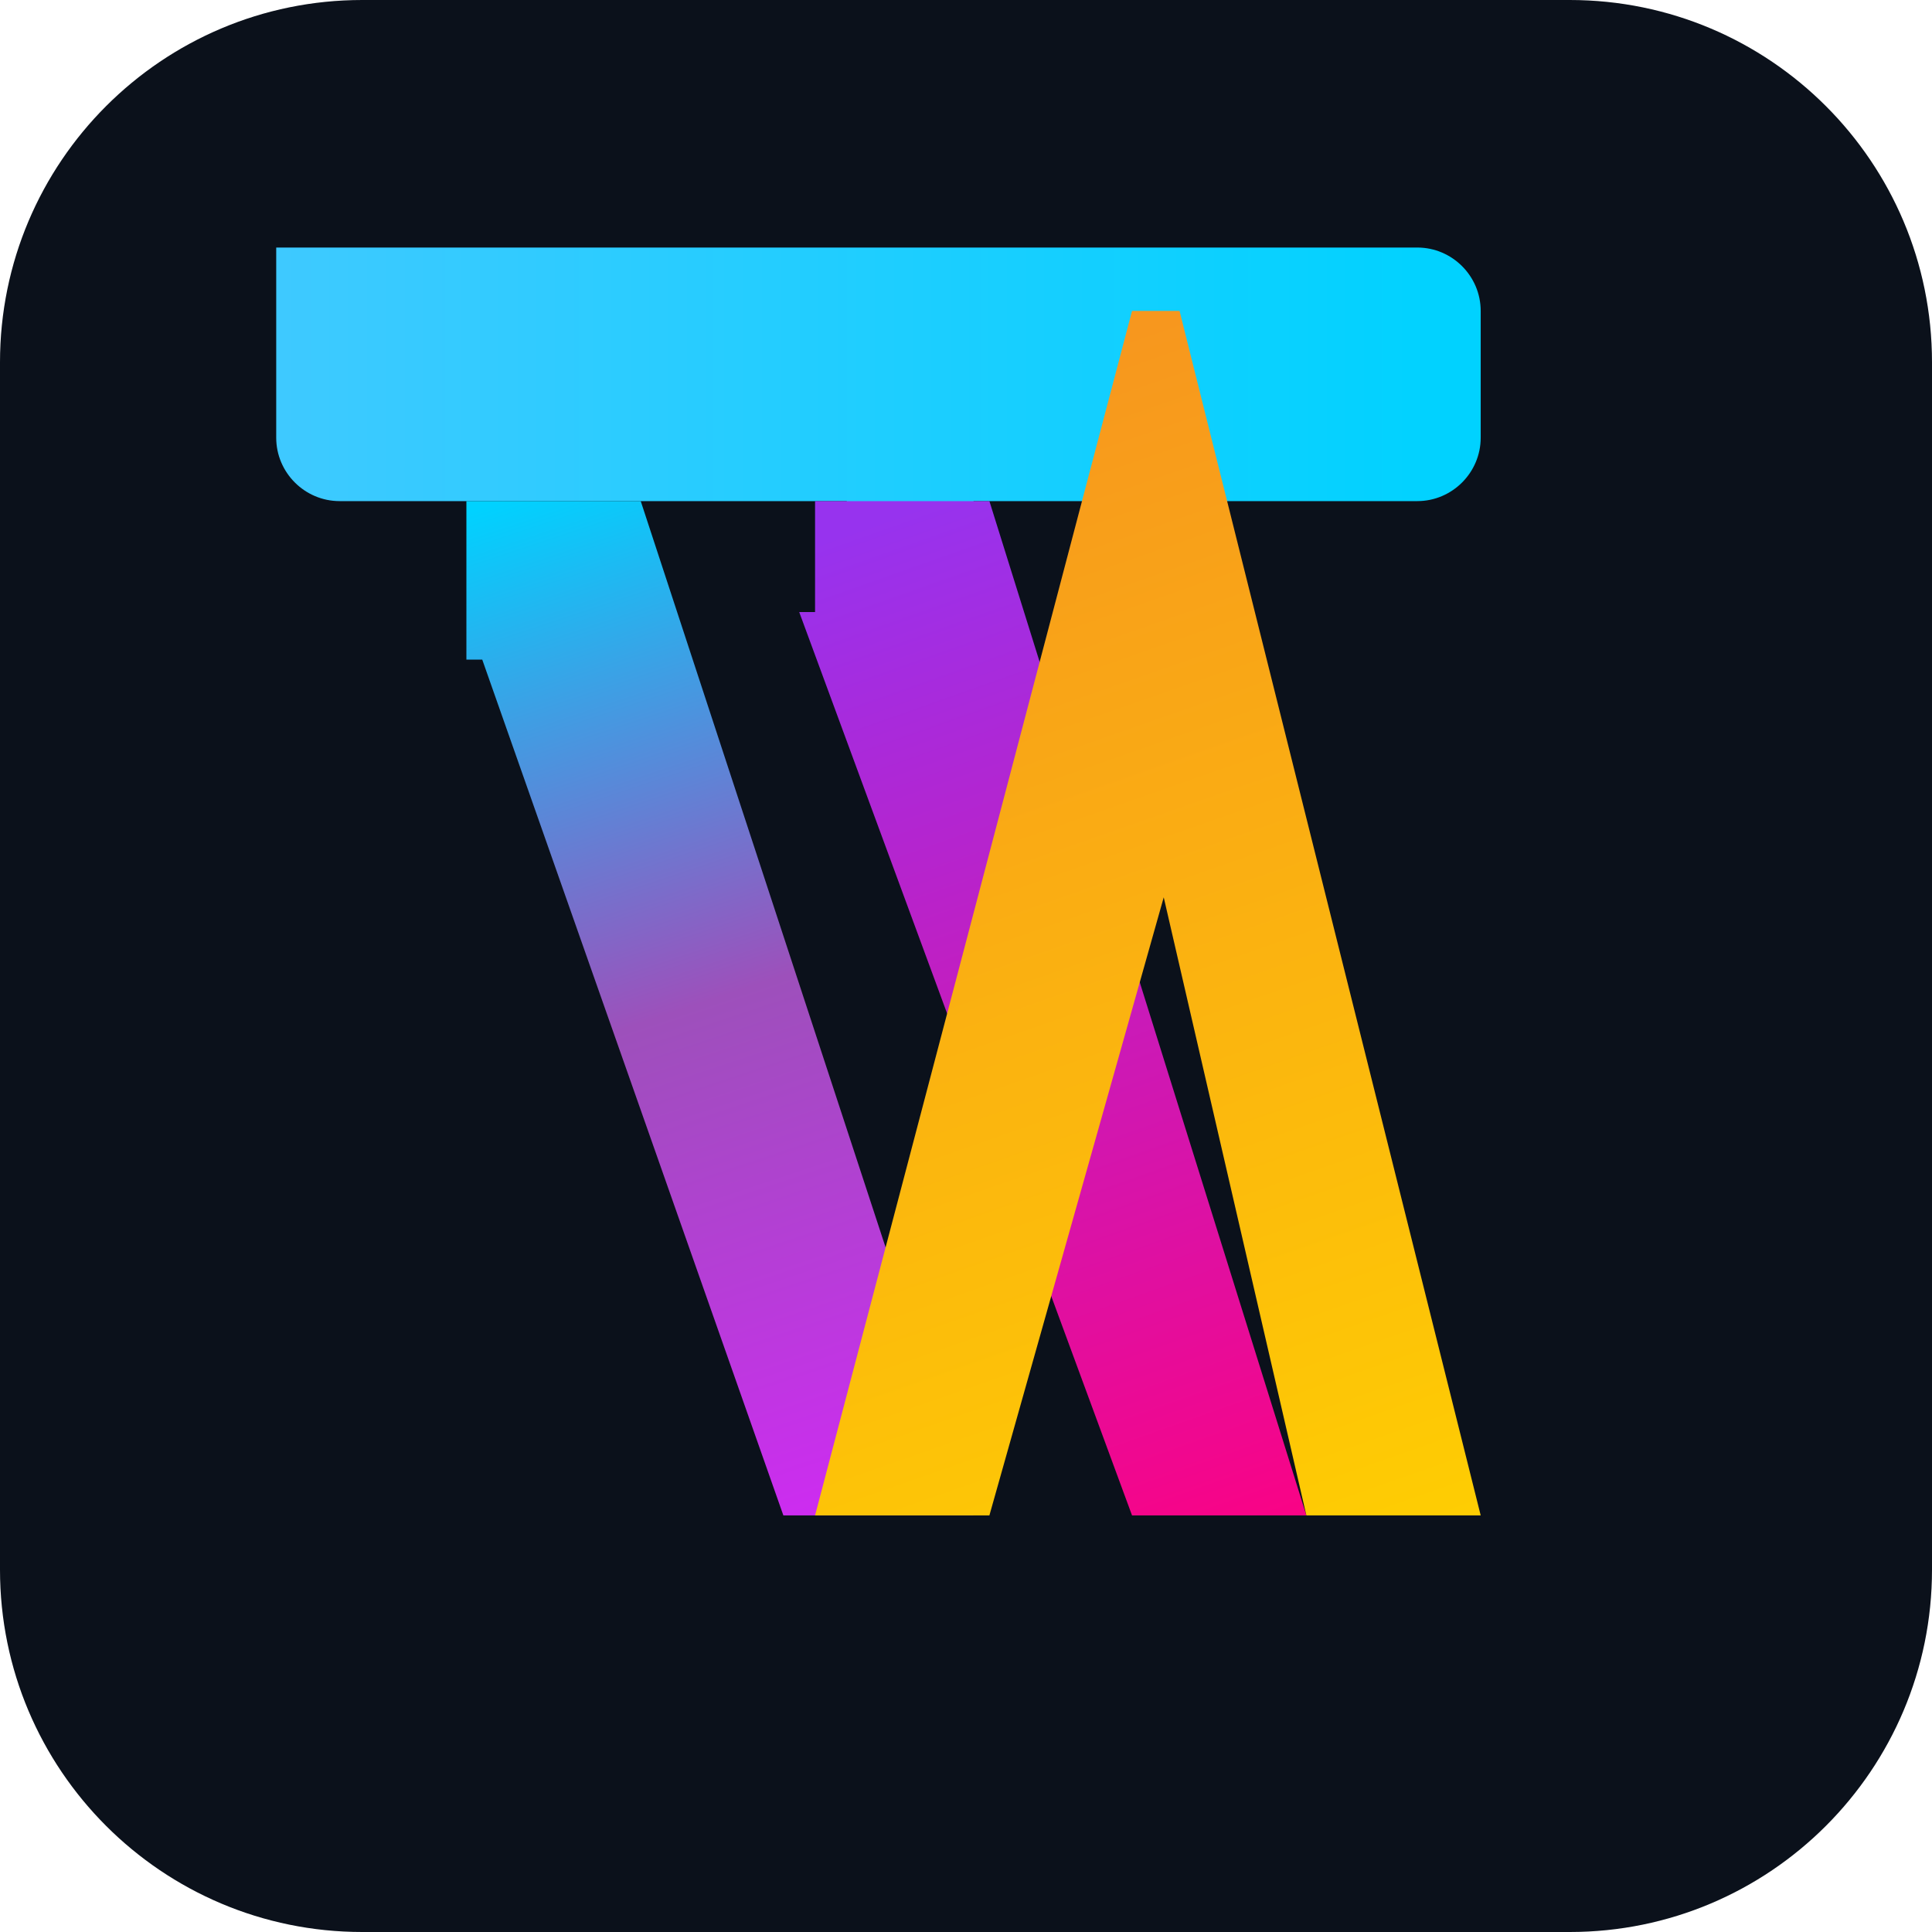
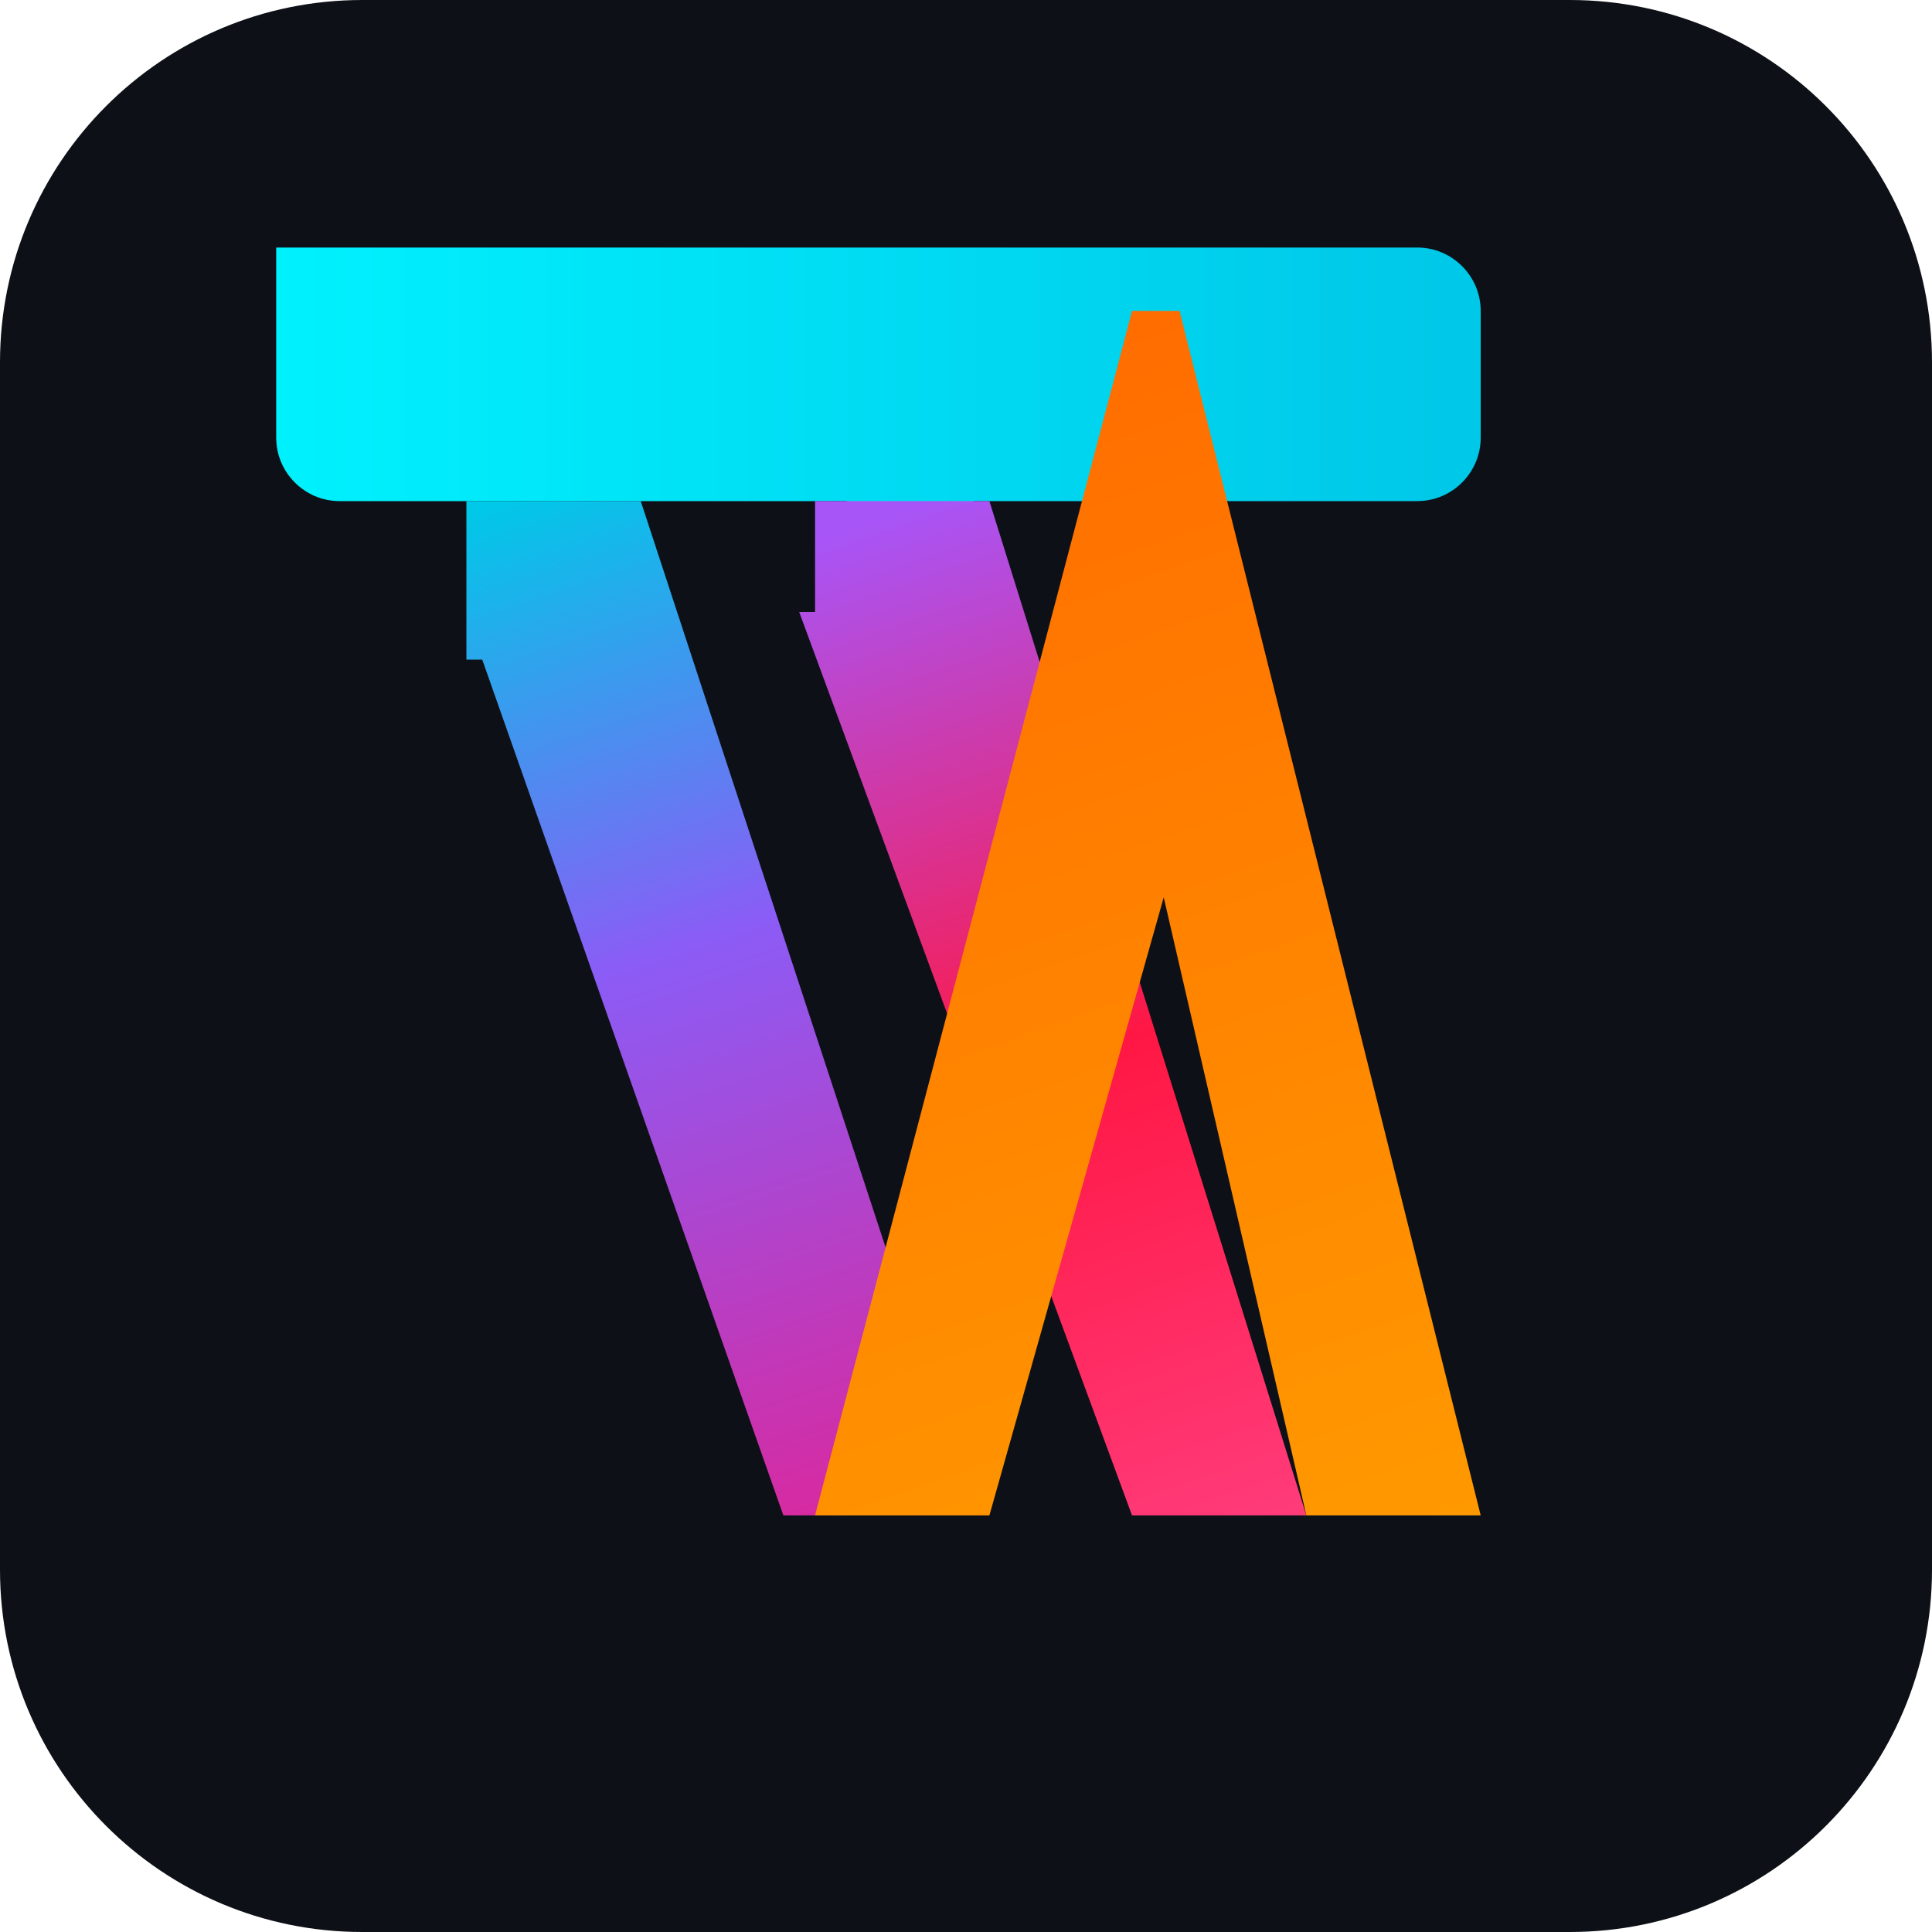
<svg xmlns="http://www.w3.org/2000/svg" viewBox="0 0 64 64" fill="none" role="img" aria-label="TVK">
  <defs>
    <linearGradient id="gCyan" x1="2" y1="6" x2="40" y2="6" gradientUnits="userSpaceOnUse">
-       <stop offset="0%" stop-color="#40C9FF" />
-       <stop offset="100%" stop-color="#00d2ff" />
+       <stop offset="0%" stop-color="#00f2ff" />
+       <stop offset="100%" stop-color="#00c8e8" />
    </linearGradient>
    <linearGradient id="gViolet" x1="10" y1="12" x2="22" y2="48" gradientUnits="userSpaceOnUse">
-       <stop offset="0%" stop-color="#00d2ff" />
-       <stop offset="45%" stop-color="#9d50bb" />
-       <stop offset="100%" stop-color="#DA22FF" />
+       <stop offset="0%" stop-color="#00c8e8" />
+       <stop offset="40%" stop-color="#8b5cf6" />
+       <stop offset="100%" stop-color="#e91e8c" />
    </linearGradient>
    <linearGradient id="gMagenta" x1="18" y1="14" x2="30" y2="48" gradientUnits="userSpaceOnUse">
-       <stop offset="0%" stop-color="#9733EE" />
-       <stop offset="100%" stop-color="#ff007f" />
+       <stop offset="0%" stop-color="#a855f7" />
+       <stop offset="50%" stop-color="#ff1744" />
+       <stop offset="100%" stop-color="#ff4081" />
    </linearGradient>
    <linearGradient id="gWarm" x1="26" y1="8" x2="40" y2="48" gradientUnits="userSpaceOnUse">
-       <stop offset="0%" stop-color="#F7971E" />
-       <stop offset="100%" stop-color="#FFD200" />
+       <stop offset="0%" stop-color="#ff6d00" />
+       <stop offset="100%" stop-color="#ff9d00" />
    </linearGradient>
  </defs>
-   <rect width="64" height="64" rx="12" fill="#0b111b" />
+   <rect width="64" height="64" rx="12" fill="#0d1117" />
  <g transform="translate(6, 4) scale(1.05)">
    <path fill="url(#gCyan)" d="M3 4h36c1.1 0 2 .9 2 2v4c0 1.1-.9 2-2 2H25v5h-4V12H5c-1.1 0-2-.9-2-2V4z" />
    <path fill="url(#gViolet)" d="M9 12h5.5l10.5 32H19L9.5 17H9v-5z" />
    <path fill="url(#gMagenta)" d="M19.5 15.5L30 44h5.5L25.5 12H20v3.5z" />
    <path fill="url(#gWarm)" d="M25 6h6.5l9.5 38h-5.5l-4.5-19.5-5.5 19.5H20l10-38z" />
  </g>
</svg>
